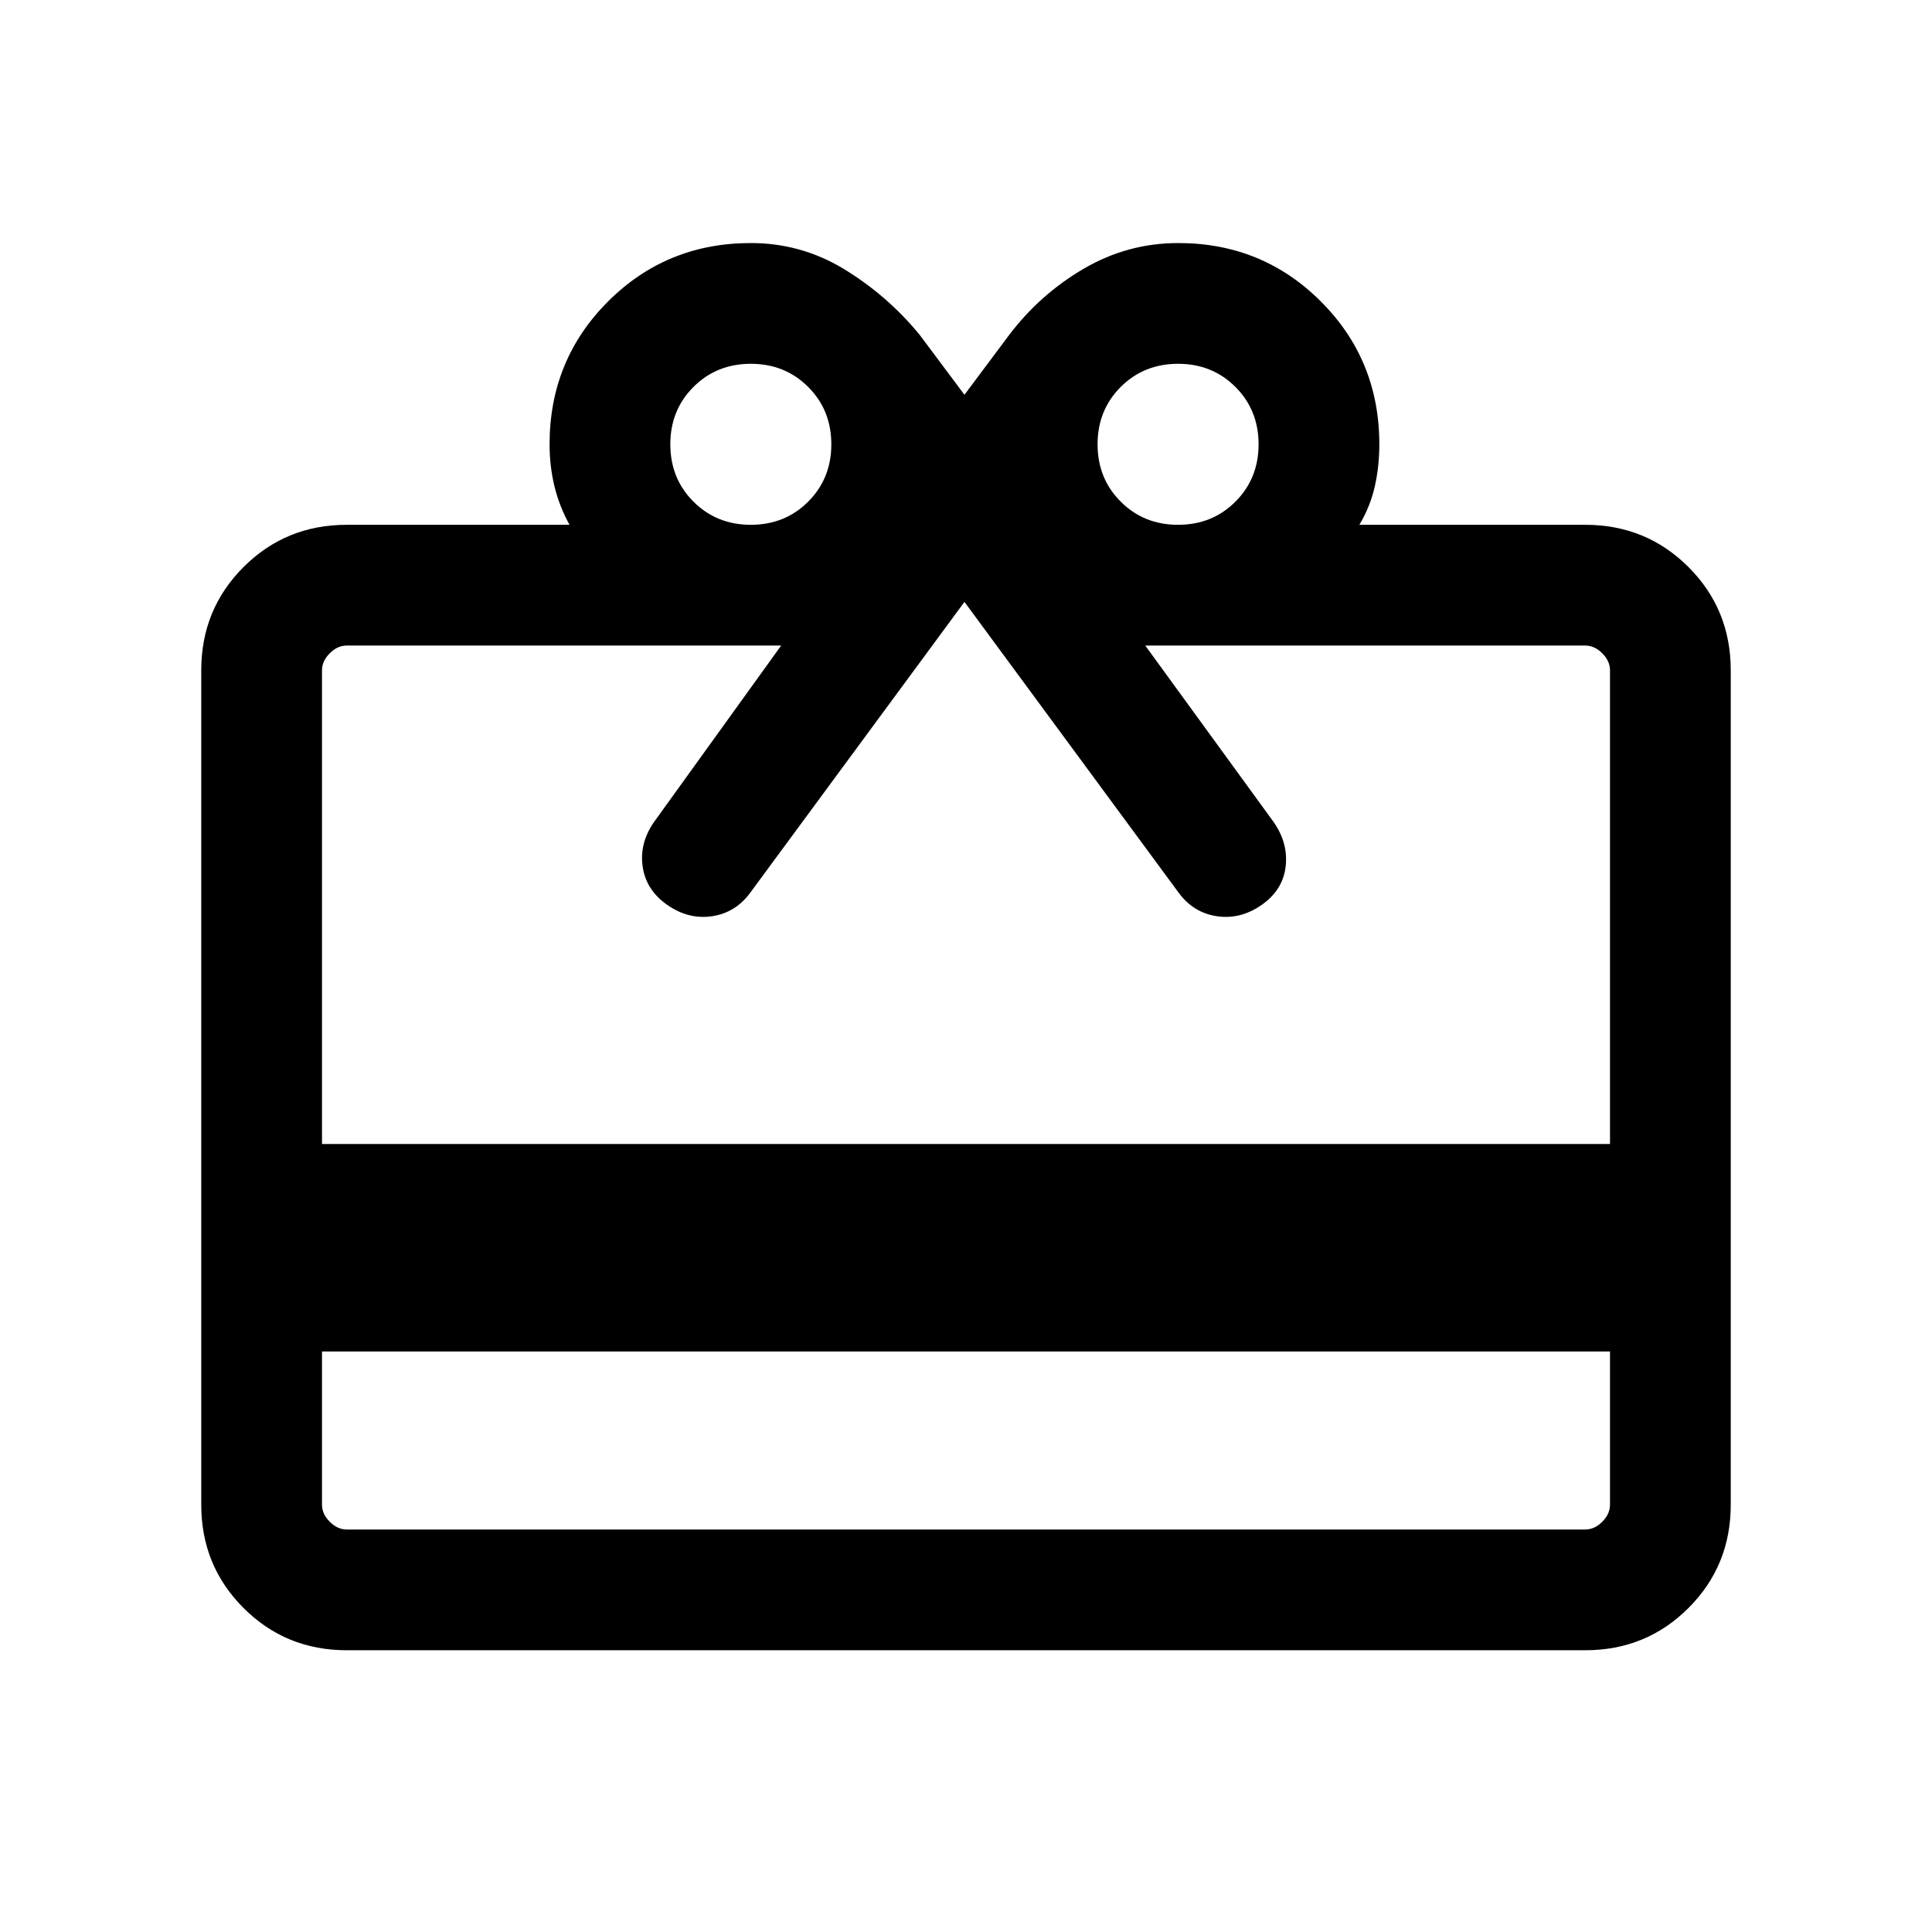
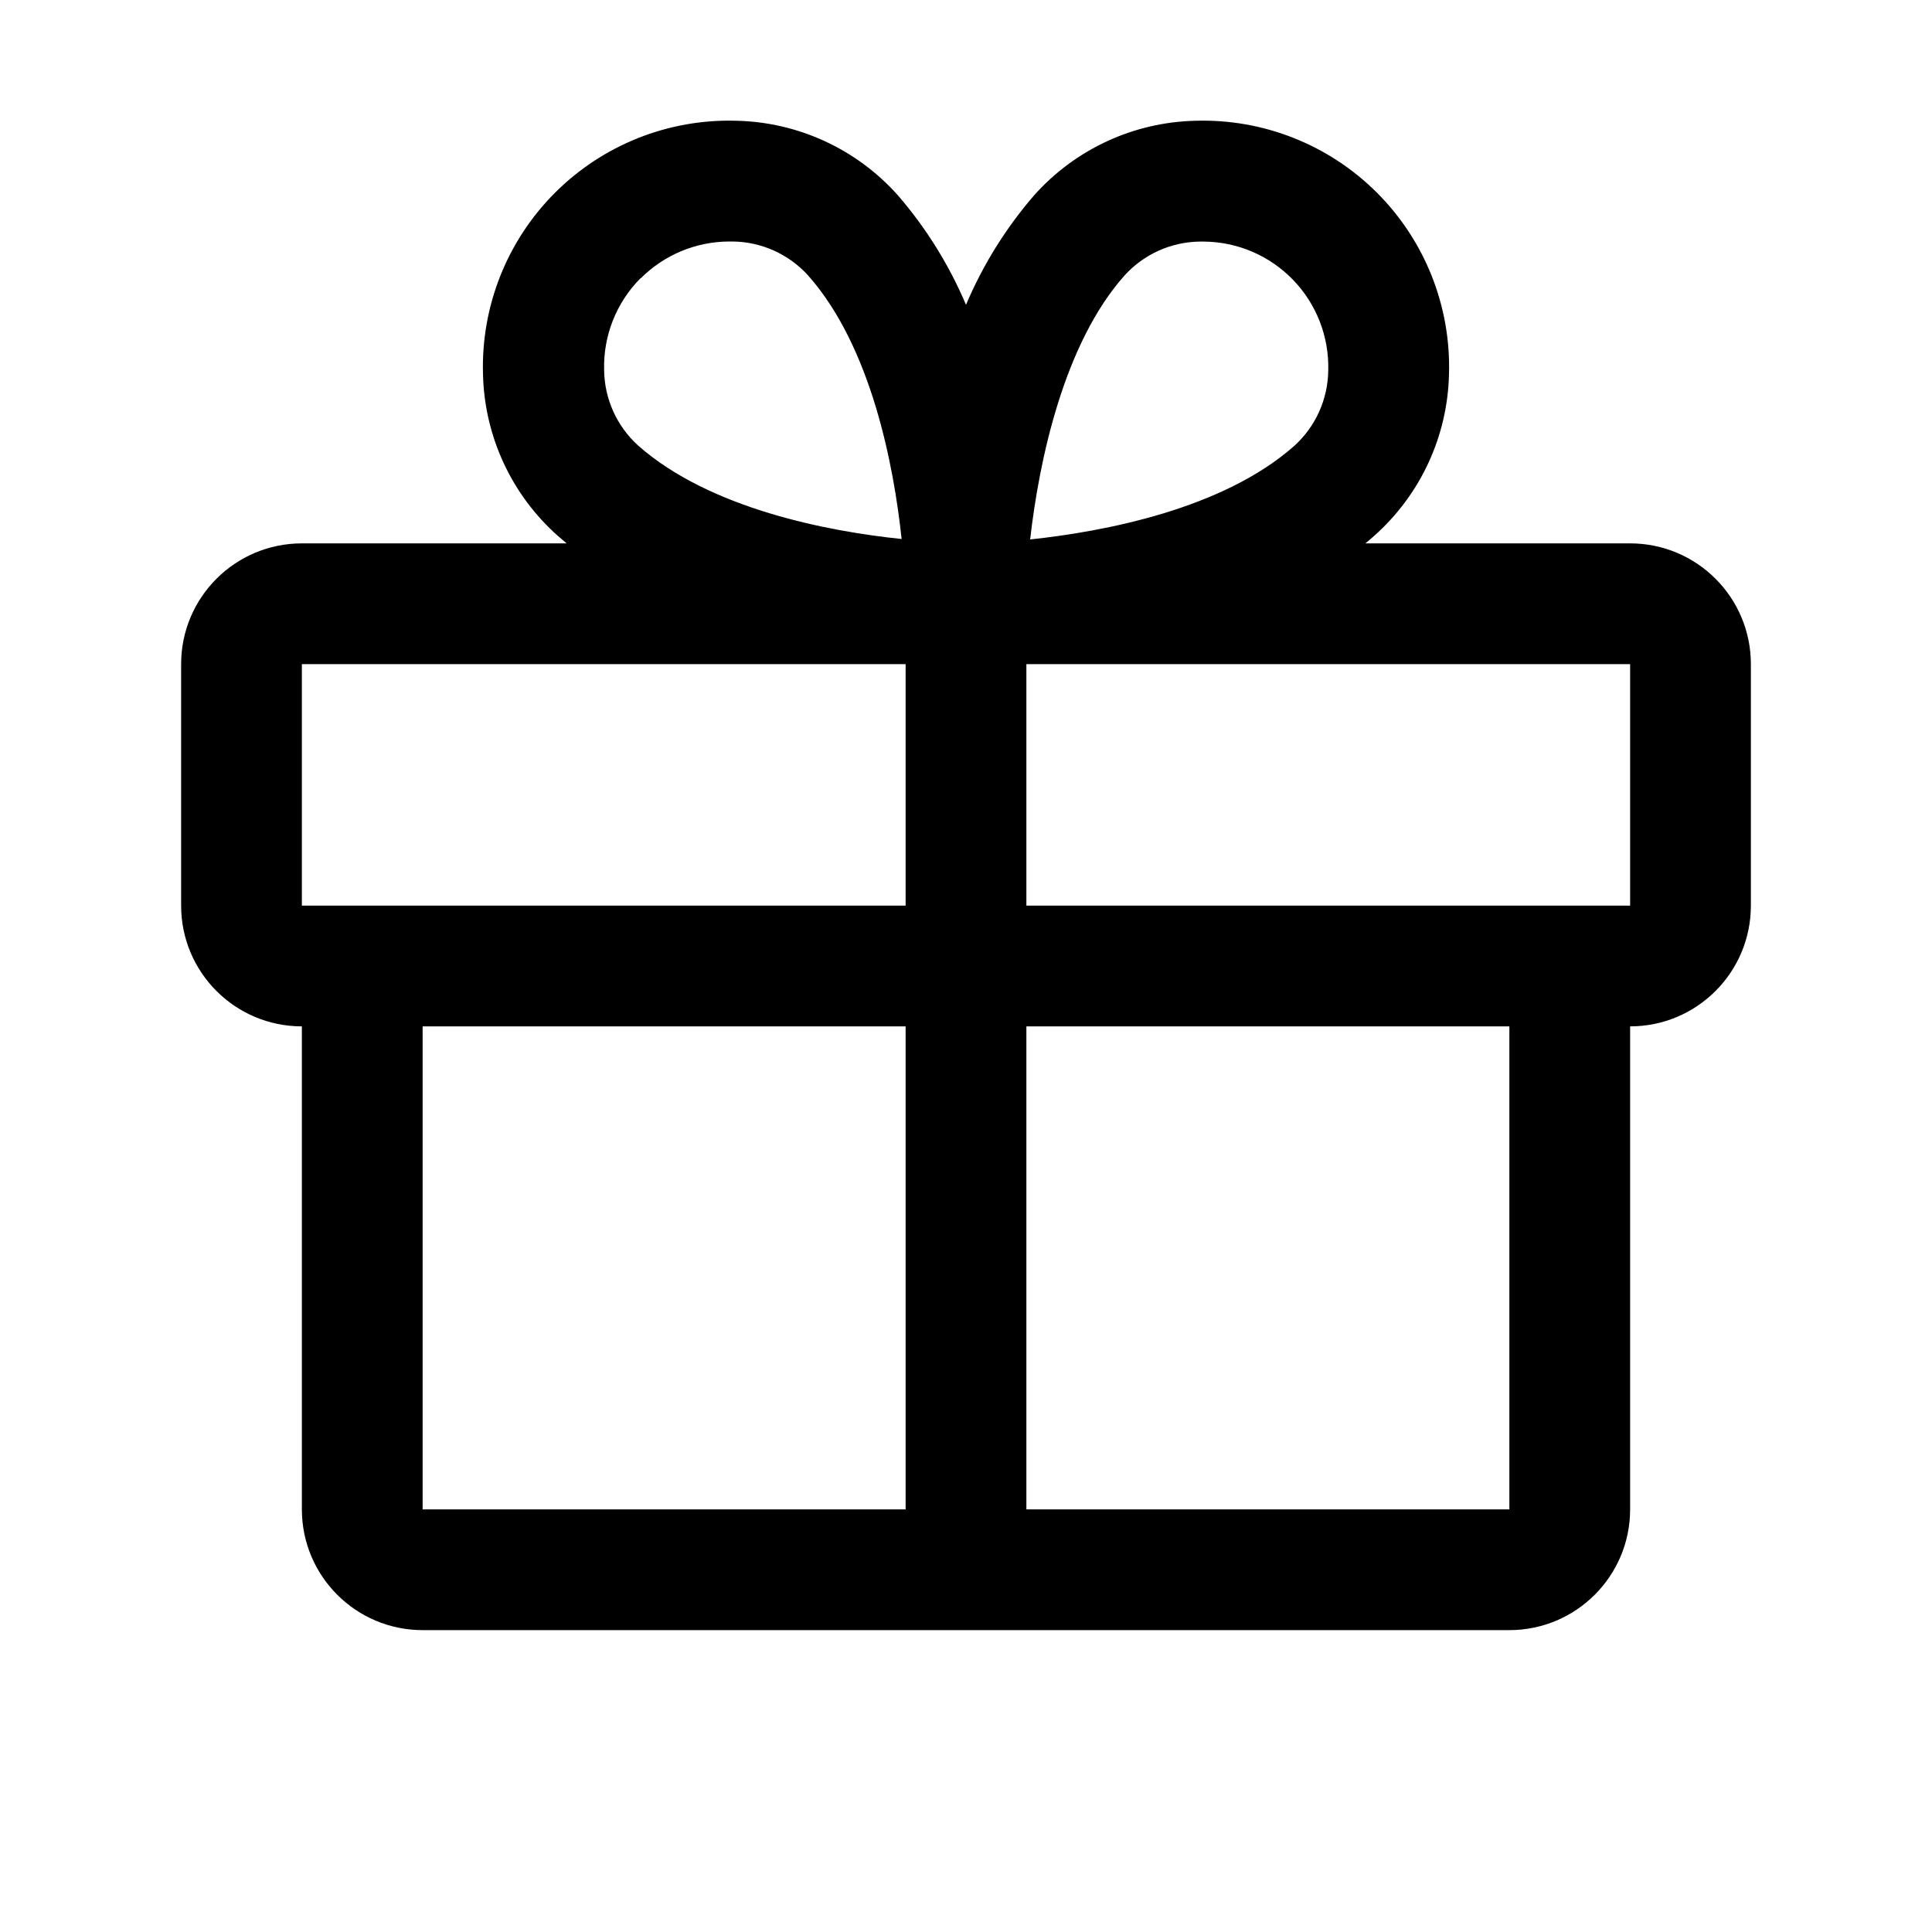
- <svg xmlns="http://www.w3.org/2000/svg" width="24" height="24" viewBox="0 -960 960 960">
-   <path d="M160-288.46v76.15q0 4.62 3.85 8.46 3.84 3.85 8.46 3.85h615.38q4.62 0 8.46-3.85 3.85-3.84 3.85-8.46v-76.15H160Zm12.31-410.77H283q-5-9-7.46-19t-2.46-21q0-41.92 29.04-70.96 29.04-29.04 70.96-29.04 25.15 0 46.53 13.07 21.38 13.07 37.31 32.47l22.31 29.85 22.31-29.85q15.31-20.15 37.06-32.85 21.76-12.69 46.87-12.69 41.84 0 70.87 29.04 29.04 29.04 29.04 70.96 0 11-2.27 21t-7.65 19h112.23q30.31 0 51.31 21 21 21 21 51.31v414.61Q860-182 839-161q-21 21-51.31 21H172.31Q142-140 121-161q-21-21-21-51.31v-414.61q0-30.31 21-51.31 21-21 51.31-21ZM160-391.54h640v-235.38q0-4.62-3.85-8.46-3.84-3.85-8.46-3.85H569.07l63.85 87.77q7.31 10.54 5.89 22.19-1.43 11.65-11.97 18.96-10.53 7.31-22.19 5.58-11.65-1.73-18.96-11.66L479.23-660.92 372.77-516.39q-7.31 9.93-18.96 11.66-11.65 1.73-22.19-5.58-10.54-7.31-12.27-18.96-1.73-11.65 5.57-22.19l63.24-87.77H172.31q-4.62 0-8.46 3.85-3.85 3.84-3.85 8.46v235.38Zm213.08-307.69q17 0 28.5-11.5t11.5-28.5q0-17-11.5-28.5t-28.5-11.5q-17 0-28.5 11.5t-11.5 28.5q0 17 11.5 28.5t28.5 11.5Zm212.3 0q17 0 28.5-11.5t11.5-28.5q0-17-11.5-28.5t-28.5-11.5q-17 0-28.5 11.5t-11.5 28.5q0 17 11.5 28.5t28.5 11.5Z" />
+ <svg xmlns="http://www.w3.org/2000/svg" width="24" height="24" viewBox="0 0 256 256">
+   <path d="M216,72H180.92c.39-.33.79-.65,1.17-1A29.53,29.53,0,0,0,192,49.57,32.62,32.62,0,0,0,158.44,16,29.53,29.53,0,0,0,137,25.91a54.94,54.94,0,0,0-9,14.48,54.94,54.94,0,0,0-9-14.48A29.53,29.53,0,0,0,97.56,16,32.62,32.62,0,0,0,64,49.57,29.53,29.53,0,0,0,73.91,71c.38.33.78.65,1.17,1H40A16,16,0,0,0,24,88v32a16,16,0,0,0,16,16v64a16,16,0,0,0,16,16H200a16,16,0,0,0,16-16V136a16,16,0,0,0,16-16V88A16,16,0,0,0,216,72ZM149,36.51a13.69,13.69,0,0,1,10-4.5h.49A16.62,16.62,0,0,1,176,49.08a13.69,13.69,0,0,1-4.5,10c-9.49,8.4-25.24,11.36-35,12.4C137.7,60.89,141,45.5,149,36.51Zm-64.09.36A16.63,16.63,0,0,1,96.59,32h.49a13.69,13.69,0,0,1,10,4.5c8.39,9.48,11.35,25.2,12.39,34.92-9.72-1-25.44-4-34.92-12.39a13.69,13.69,0,0,1-4.5-10A16.6,16.6,0,0,1,84.87,36.87ZM40,88h80v32H40Zm16,48h64v64H56Zm144,64H136V136h64Zm16-80H136V88h80v32Z" />
</svg>
